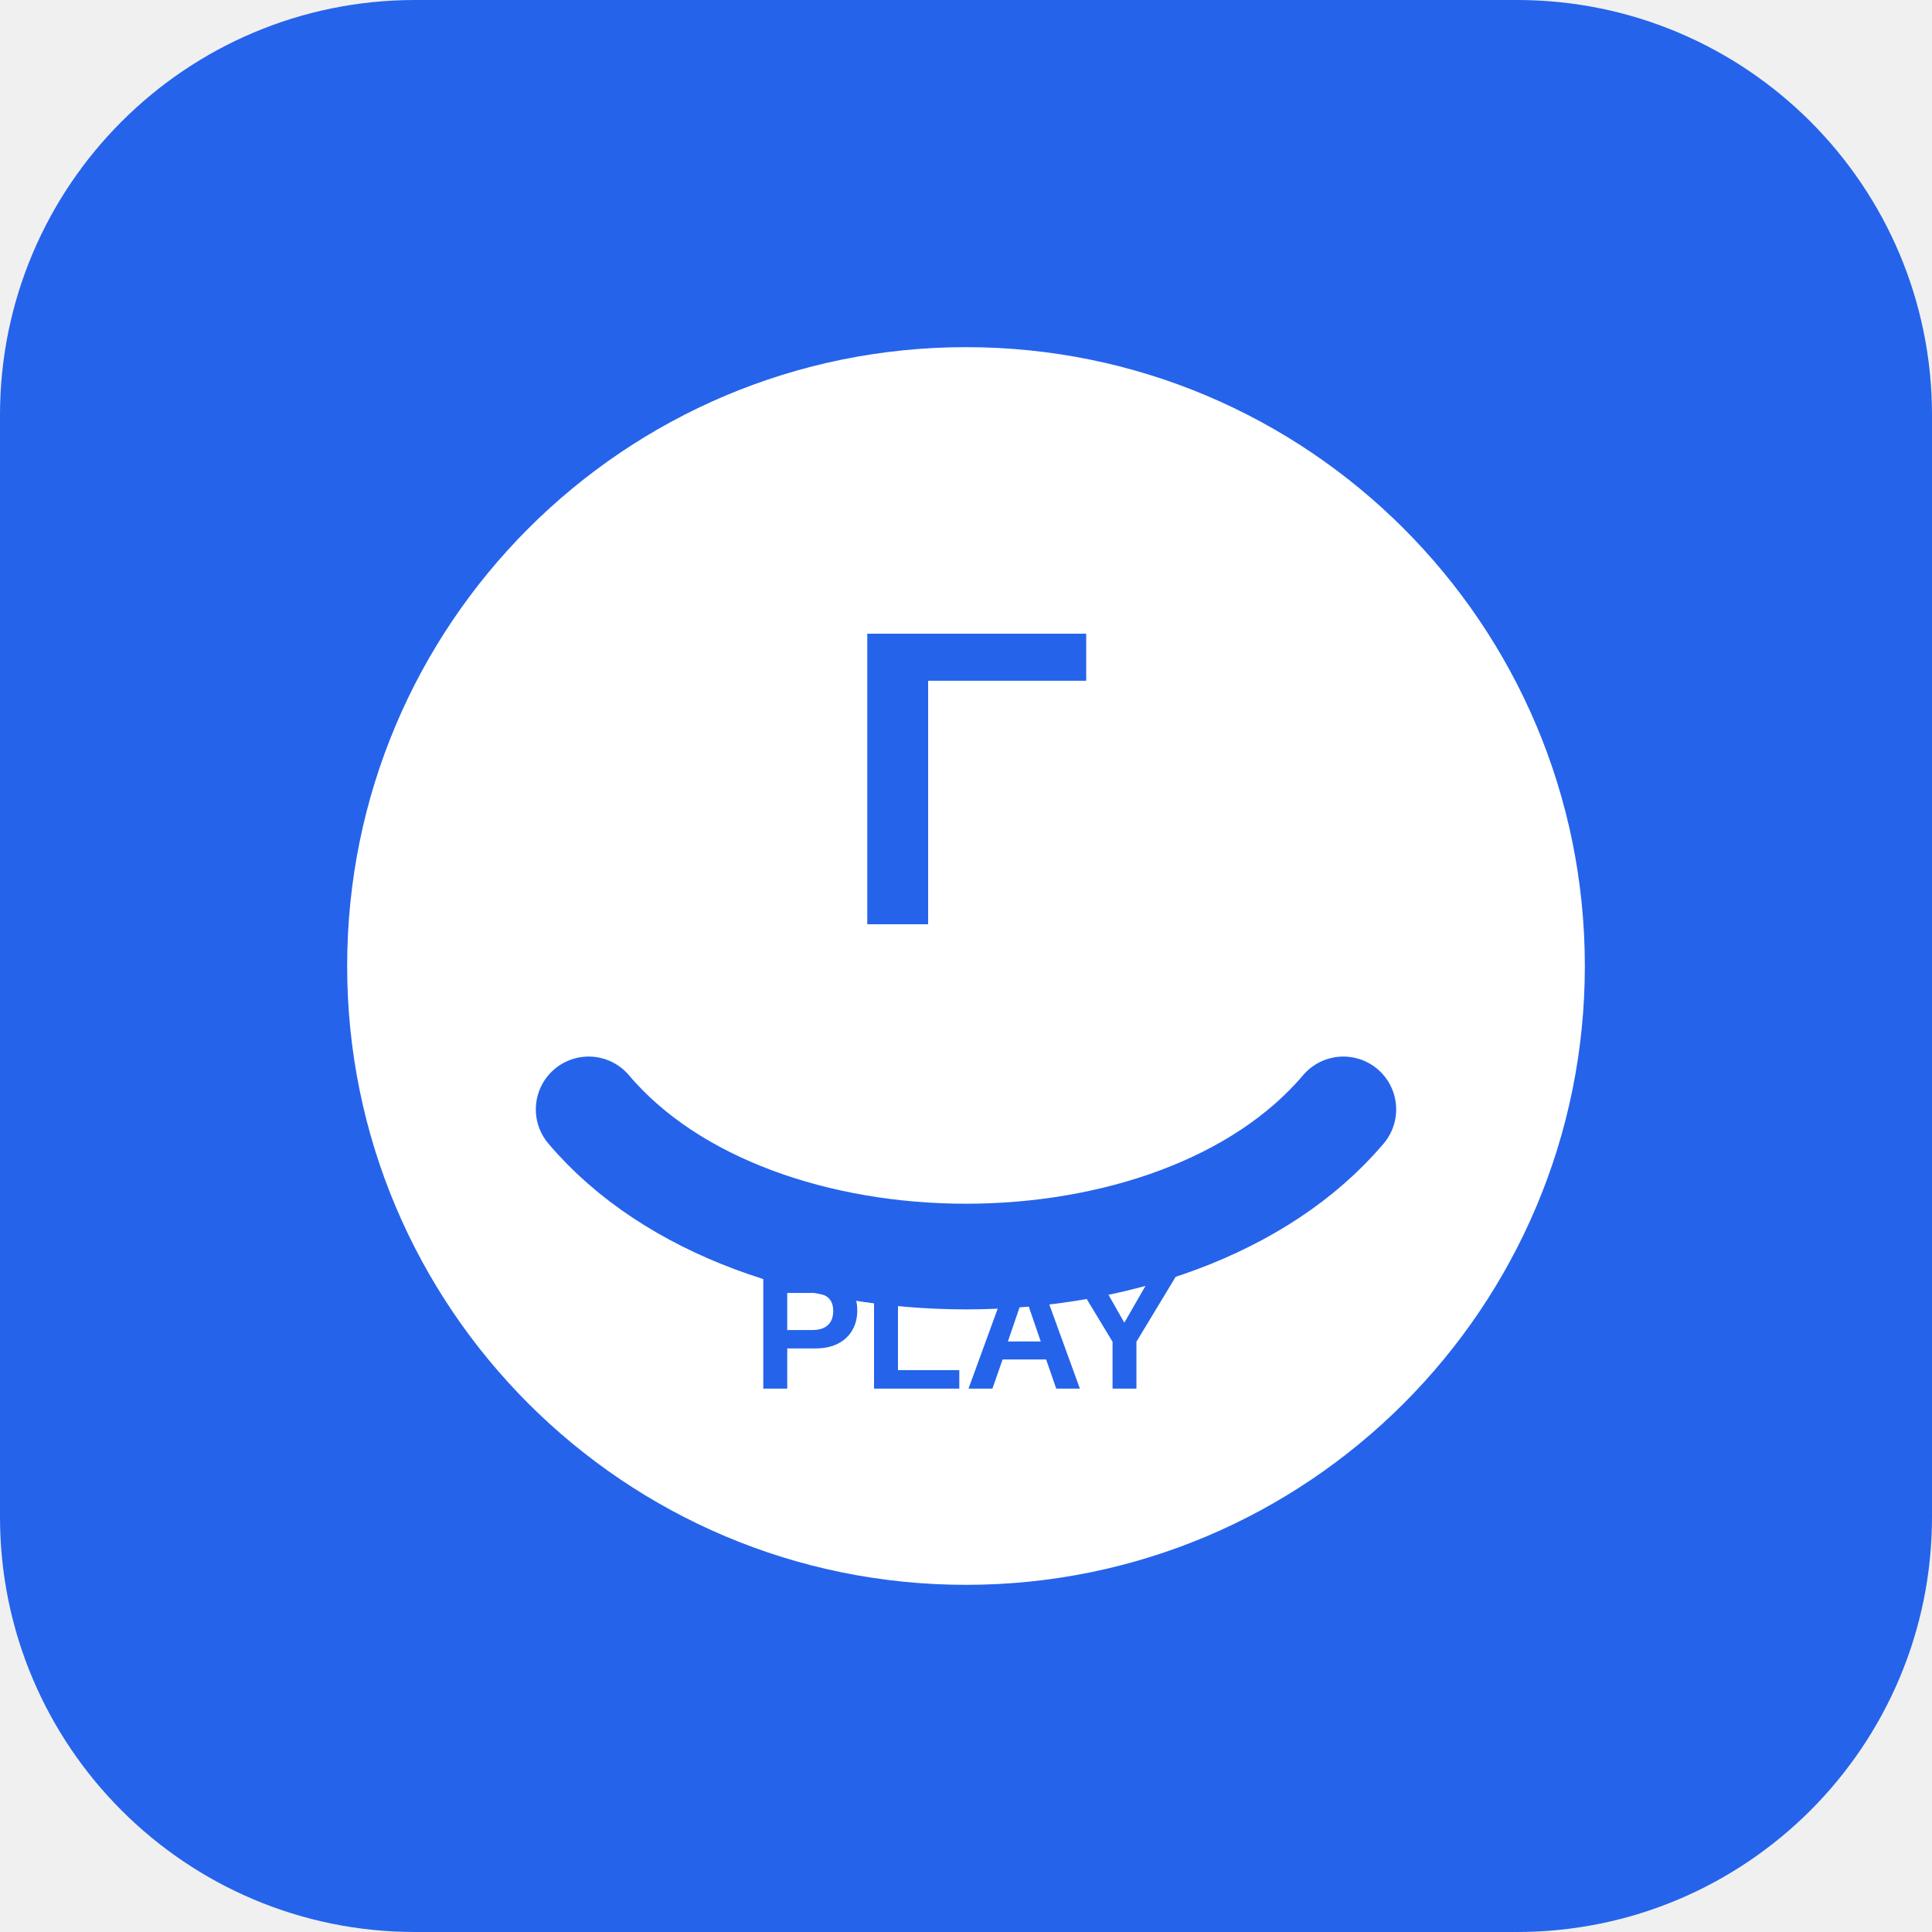
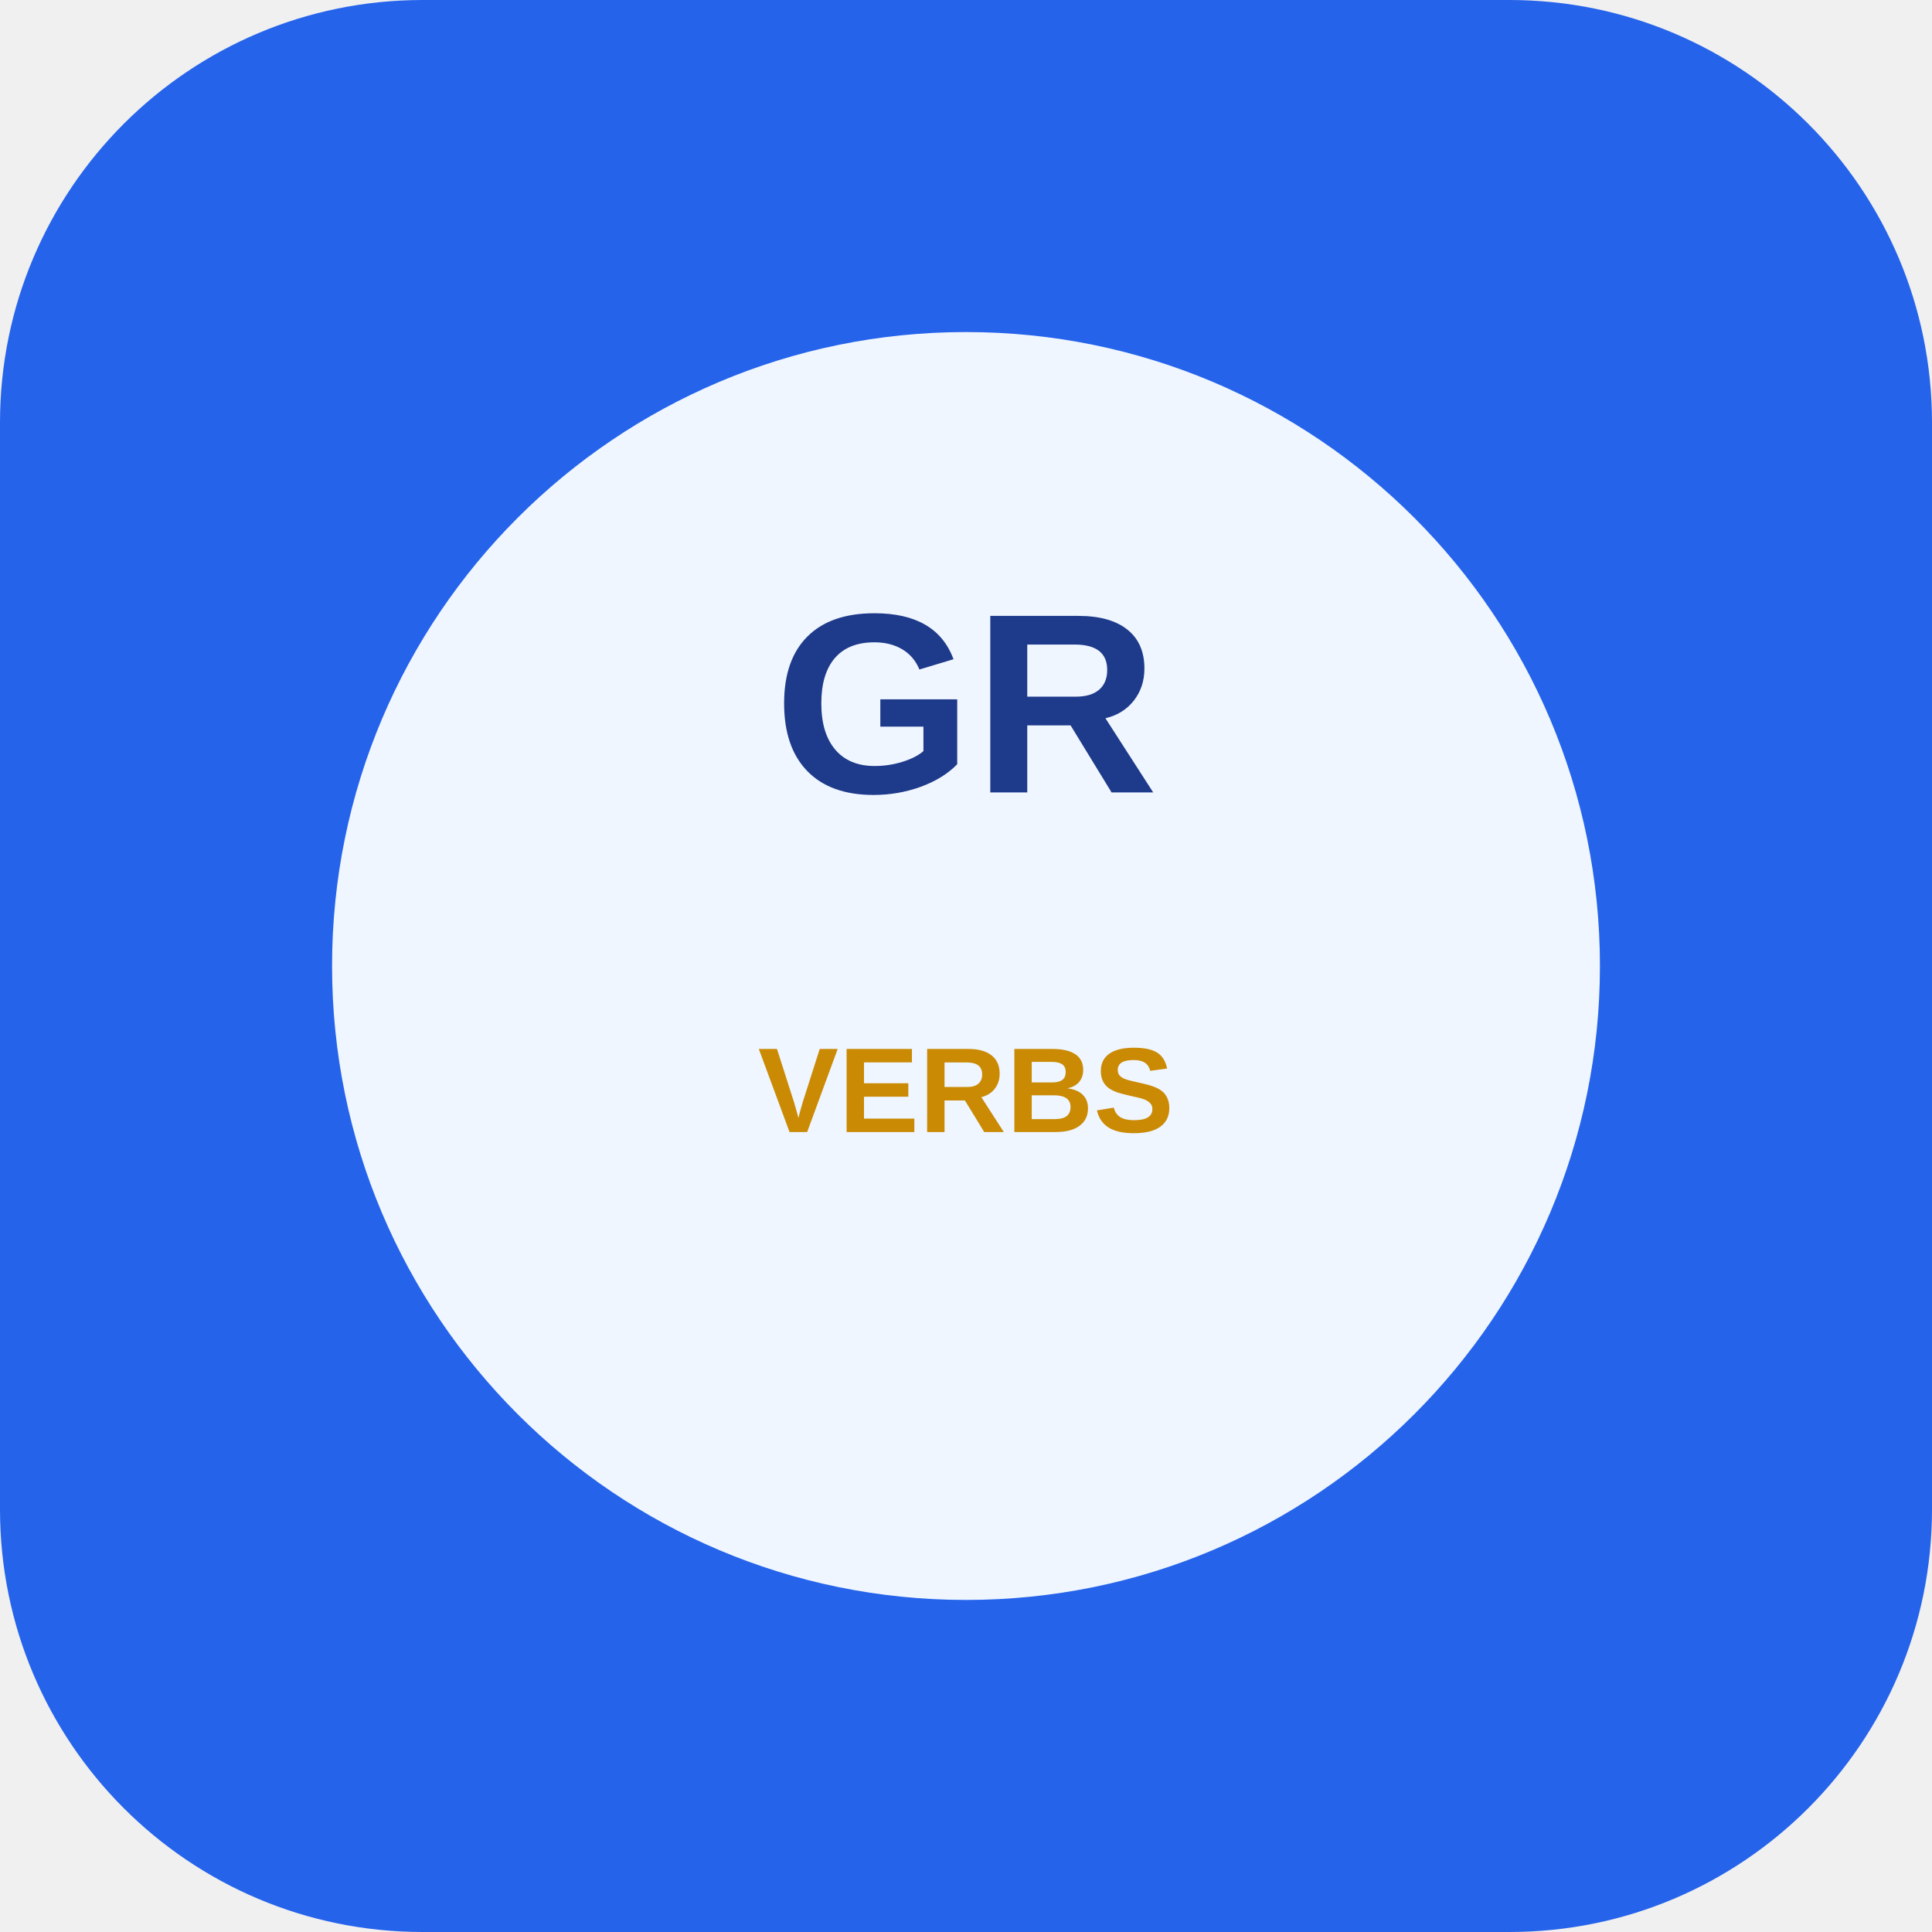
<svg xmlns="http://www.w3.org/2000/svg" viewBox="0 0 512 512">
-   <rect width="512" height="512" rx="110" fill="#2563eb" />
-   <circle cx="256" cy="256" r="164" fill="#fff" />
-   <path d="M156 294c44 52 156 52 200 0" fill="none" stroke="#2563eb" stroke-width="28" stroke-linecap="round" />
-   <text x="256" y="245" text-anchor="middle" font-family="Arial, sans-serif" font-size="112" font-weight="900" fill="#2563eb">Γ</text>
-   <text x="256" y="368" text-anchor="middle" font-family="Arial, sans-serif" font-size="44" font-weight="900" fill="#2563eb">PLAY</text>
+   <rect width="512" height="512" rx="112" fill="#2563eb" />
+   <circle cx="256" cy="256" r="168" fill="#eff6ff" />
+   <text x="256" y="210" text-anchor="middle" font-family="Arial, sans-serif" font-size="68" font-weight="800" fill="#1e3a8a">GR</text>
+   <text x="256" y="300" text-anchor="middle" font-family="Arial, sans-serif" font-size="32" font-weight="700" fill="#ca8a04">VERBS</text>
</svg>
